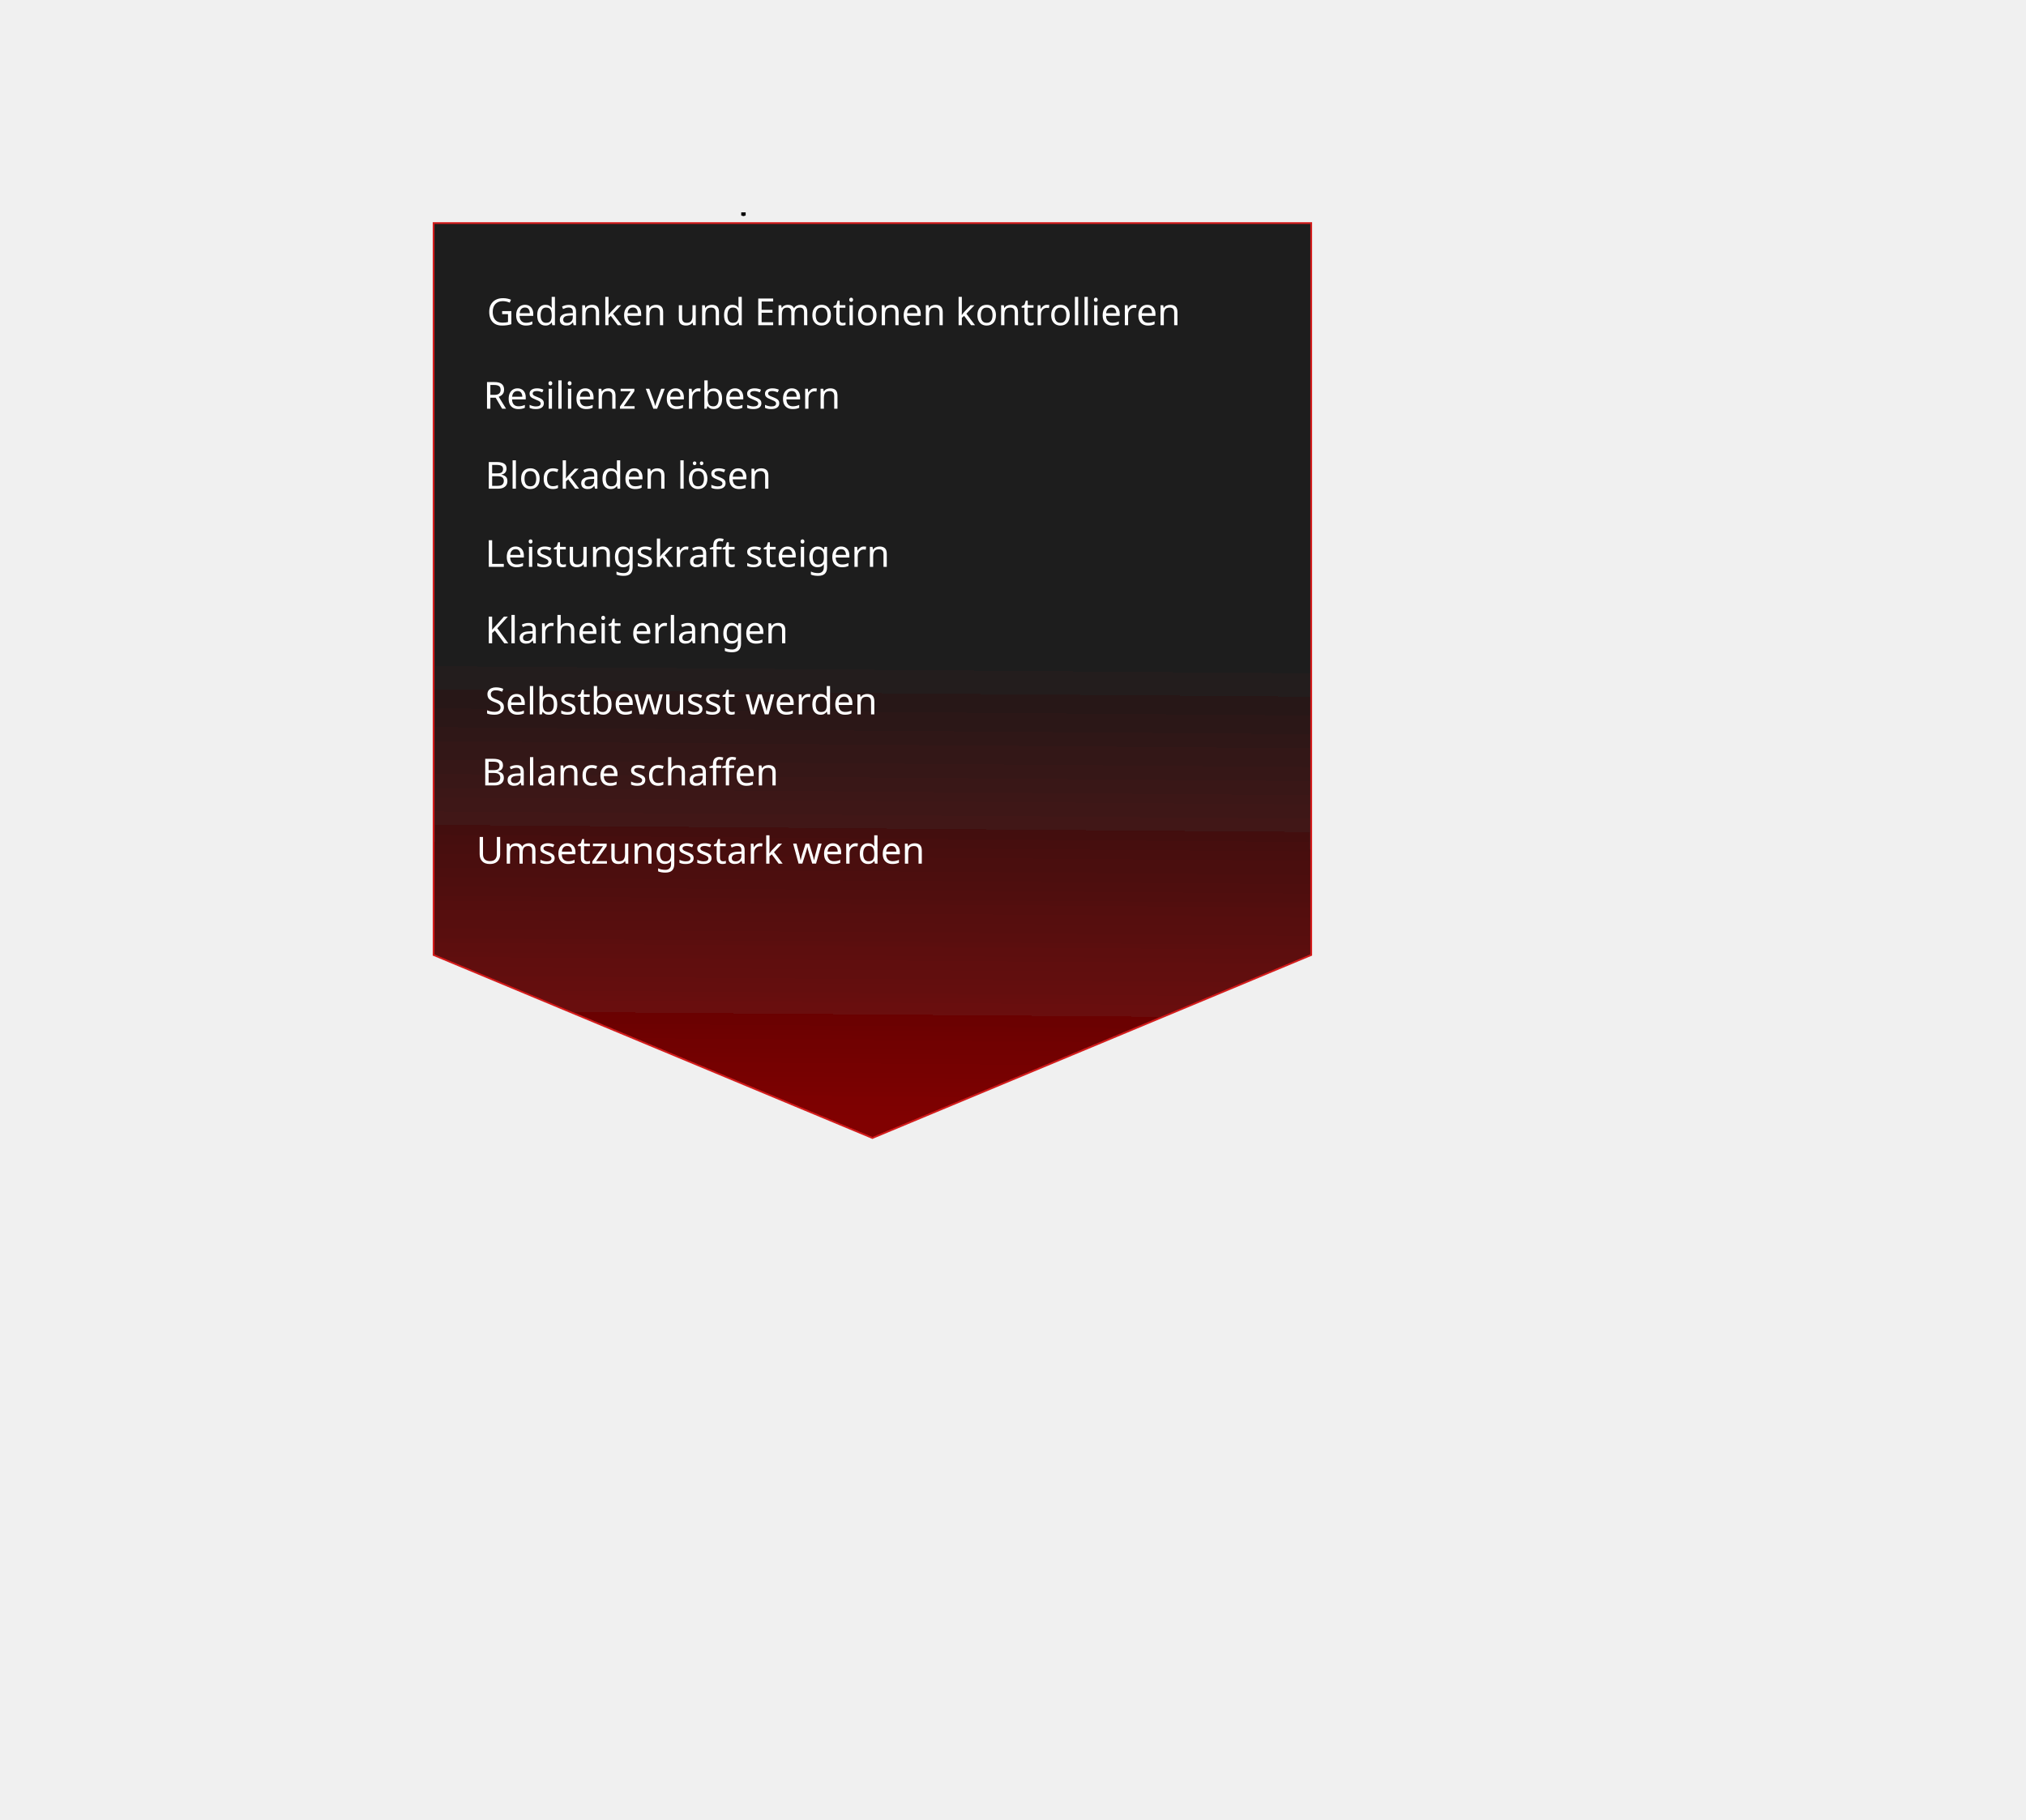
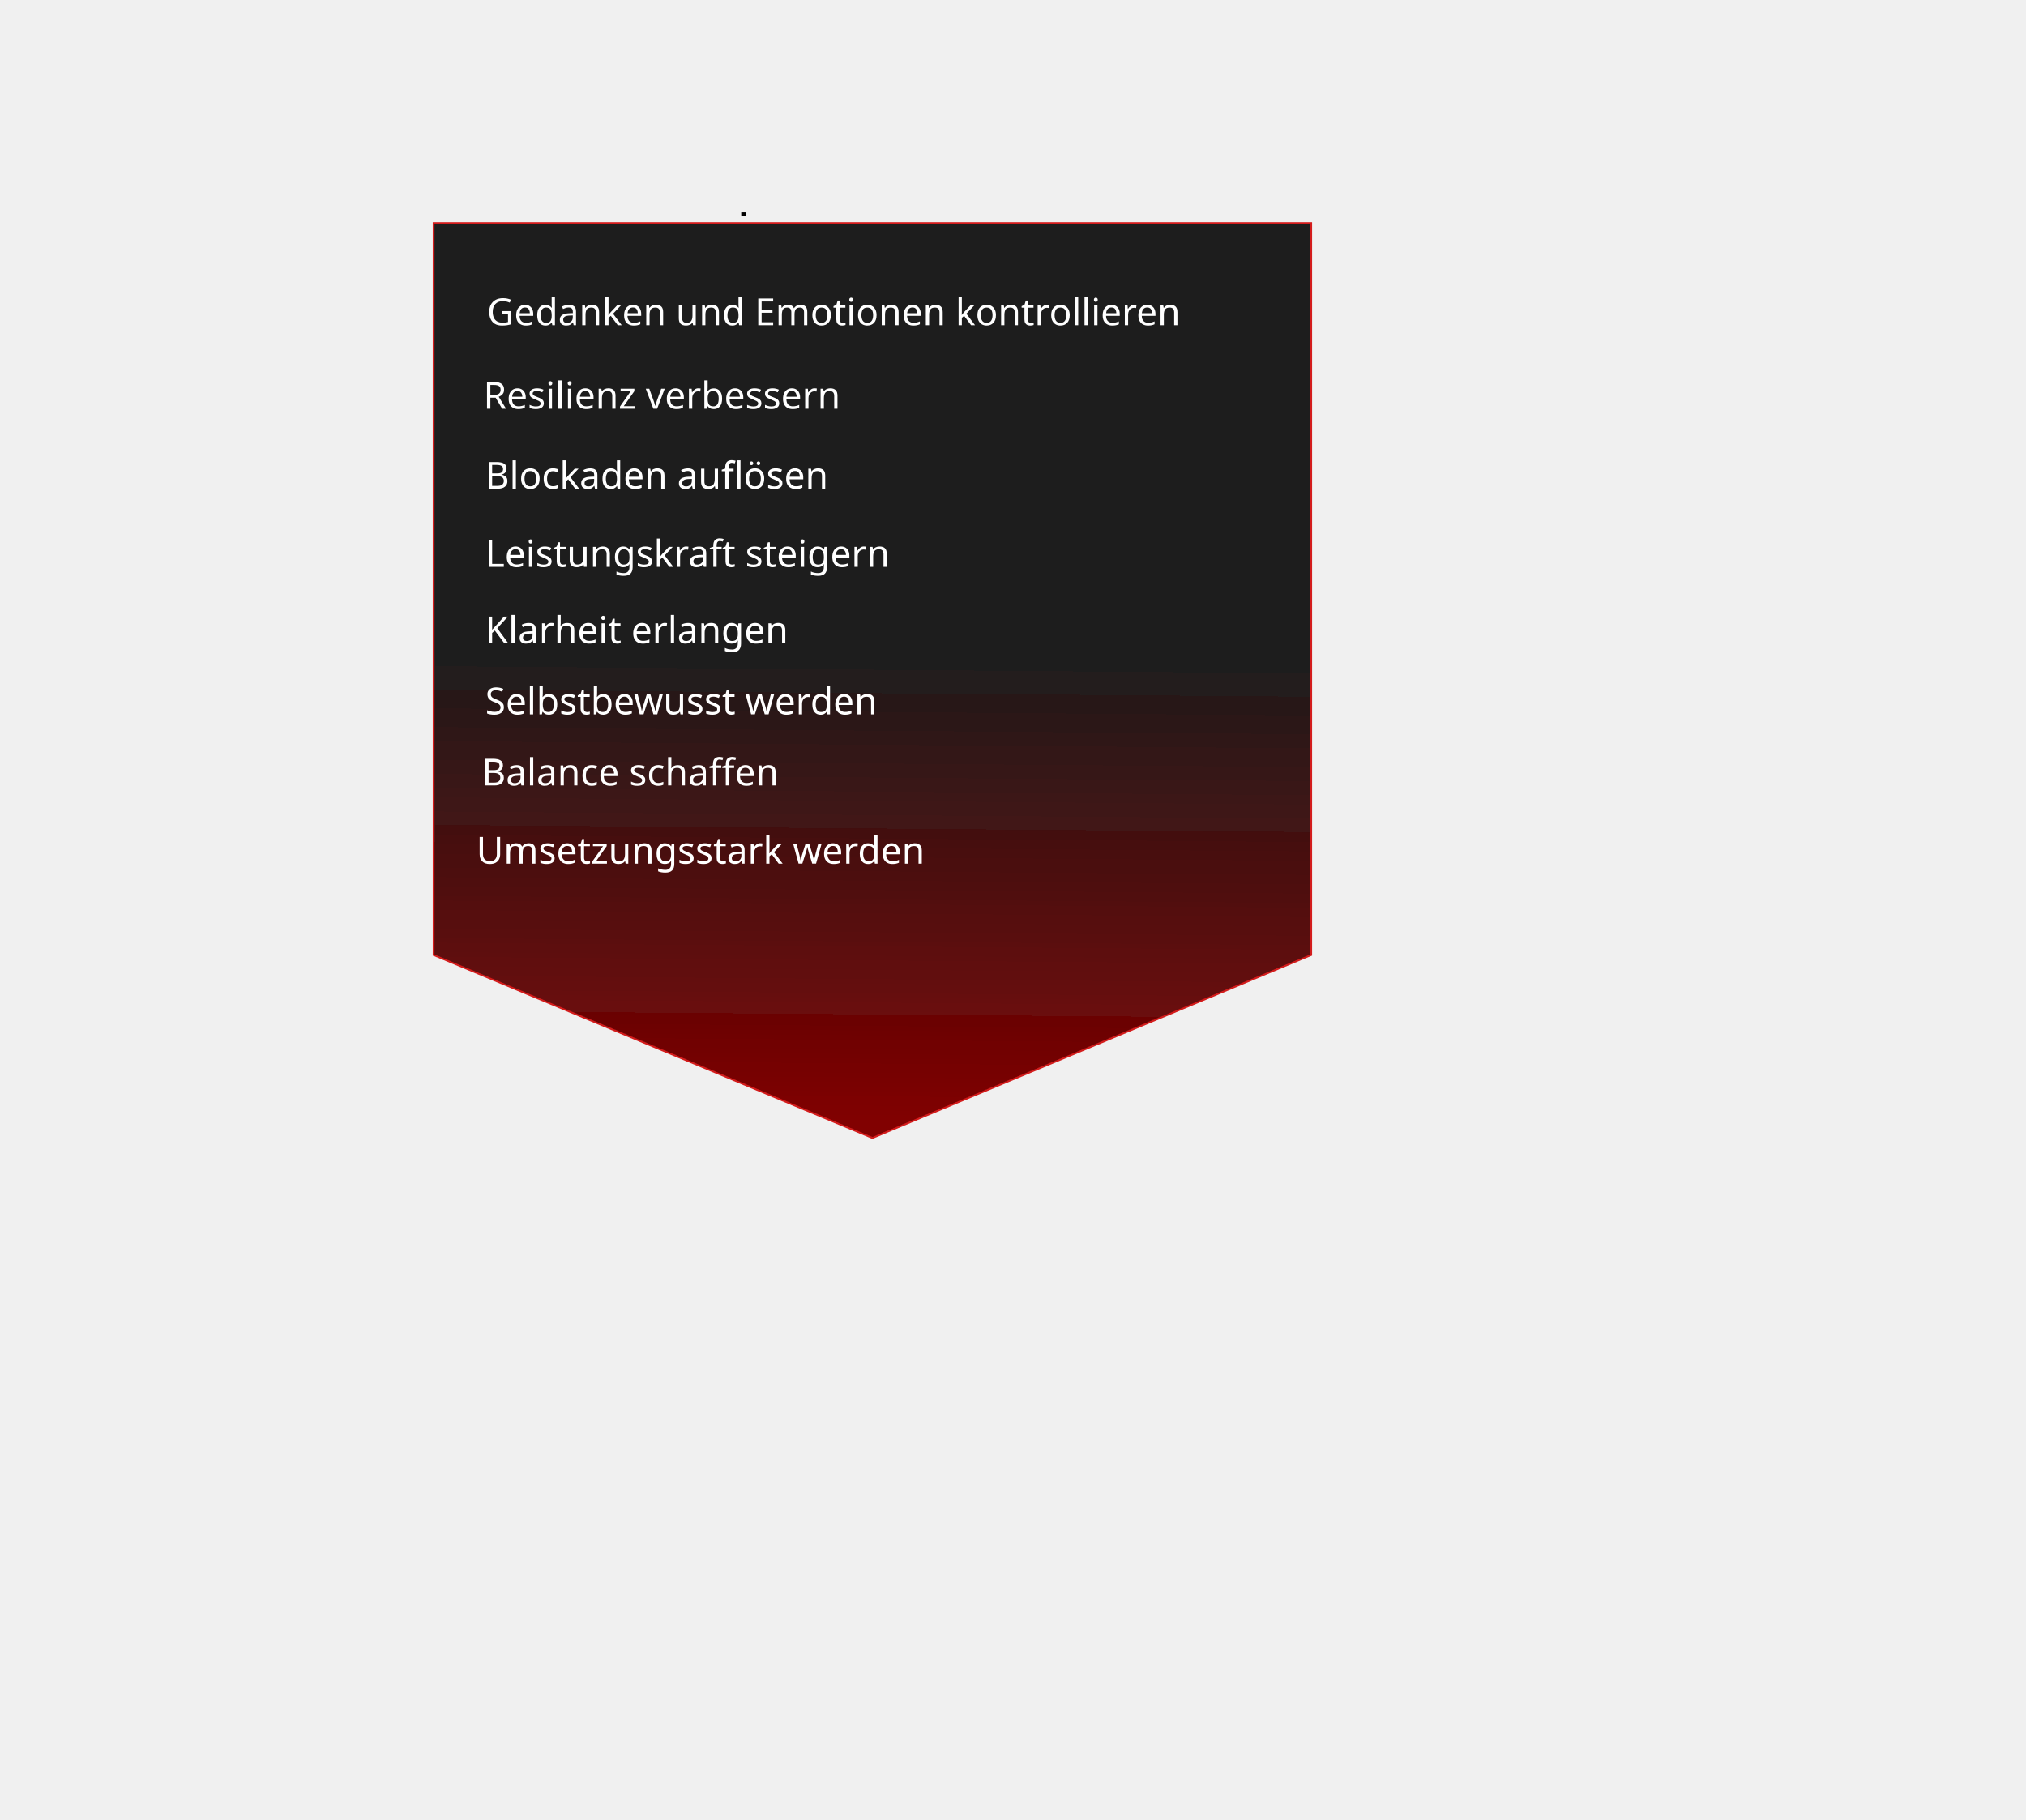
<svg xmlns="http://www.w3.org/2000/svg" width="1140" height="1024">
  <defs>
    <filter id="svg_5_blur">
-       <feGaussianBlur in="SourceGraphic" stdDeviation="0.1" />
+       <feGaussianBlur stdDeviation="0.1" in="SourceGraphic" />
    </filter>
-     <linearGradient id="svg_13" x1="0.535" y1="0.985" x2="0.539" y2="0.47">
-       <stop stop-color="#810000" stop-opacity="0.996" offset="0" />
-       <stop stop-color="#1c1c1c" stop-opacity="0.996" offset="1" />
+     <linearGradient y2="0.47" x2="0.539" y1="0.985" x1="0.535" id="svg_13">
+       <stop offset="0" stop-opacity="0.996" stop-color="#810000" />
+       <stop offset="1" stop-opacity="0.996" stop-color="#1c1c1c" />
    </linearGradient>
  </defs>
  <g>
-     <g stroke="null" id="svg_19">
-       <path stroke="#d31b1b" fill="url(#svg_13)" d="m243.989,125.547l493.804,0l0,411.864l-246.902,102.966l-246.902,-102.966l0,-411.864l-0,0z" id="svg_5" filter="url(#svg_5_blur)" />
-       <path stroke="#000" fill="#845335" d="m417.584,120l1.486,0l0,0.884l-0.743,0.221l-0.743,-0.221l0,-0.884l-0,0z" id="svg_6" />
-       <text stroke="#d31b1b" fill="#ffffff" x="257.392" y="-101.23" id="svg_11" stroke-width="0" font-size="15" font-family="'Exo'" text-anchor="start" xml:space="preserve" font-style="normal" font-weight="normal" transform="matrix(1.62244 0 0 1.48221 -215.388 -59.7976)">Gedanken und Emotionen kontrollieren</text>
-       <text stroke="#d31b1b" fill="#ffffff" x="256.777" y="-74.396" id="svg_14" stroke-width="0" font-size="15" font-family="'Exo'" text-anchor="start" xml:space="preserve" font-style="normal" font-weight="normal" transform="matrix(1.62244 0 0 1.48221 -215.388 -59.7976)">Stress abbauen</text>
-       <text stroke="#d31b1b" fill="#ffffff" x="258.007" y="-45.327" id="svg_15" stroke-width="0" font-size="15" font-family="'Exo'" text-anchor="start" xml:space="preserve" font-style="normal" font-weight="normal" transform="matrix(1.62244 0 0 1.48221 -215.388 -59.7976)">Blockaden lösen</text>
-       <text stroke="#d31b1b" fill="#ffffff" x="256.777" y="-17.003" id="svg_16" stroke-width="0" font-size="15" font-family="'Exo'" text-anchor="start" xml:space="preserve" font-style="normal" font-weight="normal" transform="matrix(1.62244 0 0 1.48221 -215.388 -59.7976)">Leistung steigern</text>
-       <text stroke="#d31b1b" fill="#ffffff" x="257.392" y="9.83" id="svg_17" stroke-width="0" font-size="15" font-family="'Exo'" text-anchor="start" xml:space="preserve" font-style="normal" font-weight="normal" transform="matrix(1.62244 0 0 1.48221 -215.388 -59.7976)">Gesund abnehmen</text>
-       <text stroke="#d31b1b" fill="#ffffff" x="256.777" y="39.645" id="svg_18" stroke-width="0" font-size="15" font-family="'Exo'" text-anchor="start" xml:space="preserve" font-style="normal" font-weight="normal" transform="matrix(1.62244 0 0 1.48221 -215.388 -59.7976)">Harmonie leben</text>
+     <g id="svg_19" stroke="null">
+       <path filter="url(#svg_5_blur)" id="svg_5" d="m243.989,125.547l493.804,0l0,411.864l-246.902,102.966l-246.902,-102.966l0,-411.864l-0,0l-0,0z" fill="url(#svg_13)" stroke="#d31b1b" />
+       <path id="svg_6" d="m417.584,120l1.486,0l0,0.884l-0.743,0.221l-0.743,-0.221l0,-0.884l-0,0l0,0z" fill="#845335" stroke="#000" />
+       <text transform="matrix(1.62244 0 0 1.48221 -215.388 -59.7976)" font-weight="normal" font-style="normal" xml:space="preserve" text-anchor="start" font-family="'Exo'" font-size="15" stroke-width="0" id="svg_11" y="-101.23" x="257.392" fill="#ffffff" stroke="#d31b1b">Gedanken und Emotionen kontrollieren</text>
+       <text transform="matrix(1.62244 0 0 1.48221 -215.388 -59.7976)" font-weight="normal" font-style="normal" xml:space="preserve" text-anchor="start" font-family="'Exo'" font-size="15" stroke-width="0" id="svg_14" y="-74.396" x="256.777" fill="#ffffff" stroke="#d31b1b">Stress abbauen</text>
+       <text transform="matrix(1.62244 0 0 1.48221 -215.388 -59.7976)" font-weight="normal" font-style="normal" xml:space="preserve" text-anchor="start" font-family="'Exo'" font-size="15" stroke-width="0" id="svg_15" y="-45.327" x="258.007" fill="#ffffff" stroke="#d31b1b">Blockaden lösen</text>
+       <text transform="matrix(1.62244 0 0 1.48221 -215.388 -59.7976)" font-weight="normal" font-style="normal" xml:space="preserve" text-anchor="start" font-family="'Exo'" font-size="15" stroke-width="0" id="svg_16" y="-17.003" x="256.777" fill="#ffffff" stroke="#d31b1b">Leistung steigern</text>
+       <text transform="matrix(1.62244 0 0 1.48221 -215.388 -59.7976)" font-weight="normal" font-style="normal" xml:space="preserve" text-anchor="start" font-family="'Exo'" font-size="15" stroke-width="0" id="svg_17" y="9.83" x="257.392" fill="#ffffff" stroke="#d31b1b">Gesund abnehmen</text>
+       <text transform="matrix(1.62244 0 0 1.48221 -215.388 -59.7976)" font-weight="normal" font-style="normal" xml:space="preserve" text-anchor="start" font-family="'Exo'" font-size="15" stroke-width="0" id="svg_18" y="39.645" x="256.777" fill="#ffffff" stroke="#d31b1b">Harmonie leben</text>
    </g>
-     <text font-weight="normal" xml:space="preserve" text-anchor="start" font-family="'Exo'" font-size="21" id="svg_1" y="183" x="274" stroke-width="0" fill="#ffffff" stroke="#000">Gedanken und Emotionen kontrollieren</text>
-     <text xml:space="preserve" text-anchor="start" font-family="'Exo'" font-size="21" id="svg_3" y="230" x="272" stroke-width="0" fill="#ffffff" stroke="#000">Resilienz verbessern</text>
-     <text xml:space="preserve" text-anchor="start" font-family="'Exo'" font-size="21" id="svg_4" y="275" x="273" stroke-width="0" fill="#ffffff" stroke="#000">Blockaden lösen</text>
-     <text xml:space="preserve" text-anchor="start" font-family="'Exo'" font-size="21" id="svg_8" y="319" x="273" stroke-width="0" fill="#ffffff" stroke="#000">Leistungskraft steigern</text>
-     <text xml:space="preserve" text-anchor="start" font-family="'Exo'" font-size="21" id="svg_9" y="362" x="273" stroke-width="0" fill="#ffffff" stroke="#000">Klarheit erlangen</text>
-     <text fill="#ffffff" stroke-width="0" x="273" y="402" id="svg_7" font-size="21" font-family="'Exo'" text-anchor="start" xml:space="preserve" stroke="#000">Selbstbewusst werden</text>
-     <text style="cursor: move;" fill="#ffffff" stroke-width="0" x="271" y="442" id="svg_2" font-size="21" font-family="'Exo'" text-anchor="start" xml:space="preserve" stroke="#000">Balance schaffen</text>
-     <text style="cursor: move;" fill="#ffffff" stroke-width="0" x="268" y="486" id="svg_10" font-size="21" font-family="'Exo'" text-anchor="start" xml:space="preserve" stroke="#000">Umsetzungsstark werden</text>
+     <text stroke="#000" fill="#ffffff" stroke-width="0" x="274" y="183" id="svg_1" font-size="21" font-family="'Exo'" text-anchor="start" xml:space="preserve" font-weight="normal">Gedanken und Emotionen kontrollieren</text>
+     <text stroke="#000" fill="#ffffff" stroke-width="0" x="272" y="230" id="svg_3" font-size="21" font-family="'Exo'" text-anchor="start" xml:space="preserve">Resilienz verbessern</text>
+     <text style="cursor: move;" stroke="#000" fill="#ffffff" stroke-width="0" x="273" y="275" id="svg_4" font-size="21" font-family="'Exo'" text-anchor="start" xml:space="preserve">Blockaden auflösen</text>
+     <text stroke="#000" fill="#ffffff" stroke-width="0" x="273" y="319" id="svg_8" font-size="21" font-family="'Exo'" text-anchor="start" xml:space="preserve">Leistungskraft steigern</text>
+     <text stroke="#000" fill="#ffffff" stroke-width="0" x="273" y="362" id="svg_9" font-size="21" font-family="'Exo'" text-anchor="start" xml:space="preserve">Klarheit erlangen</text>
+     <text stroke="#000" xml:space="preserve" text-anchor="start" font-family="'Exo'" font-size="21" id="svg_7" y="402" x="273" stroke-width="0" fill="#ffffff">Selbstbewusst werden</text>
+     <text stroke="#000" xml:space="preserve" text-anchor="start" font-family="'Exo'" font-size="21" id="svg_2" y="442" x="271" stroke-width="0" fill="#ffffff">Balance schaffen</text>
+     <text stroke="#000" xml:space="preserve" text-anchor="start" font-family="'Exo'" font-size="21" id="svg_10" y="486" x="268" stroke-width="0" fill="#ffffff">Umsetzungsstark werden</text>
  </g>
</svg>
